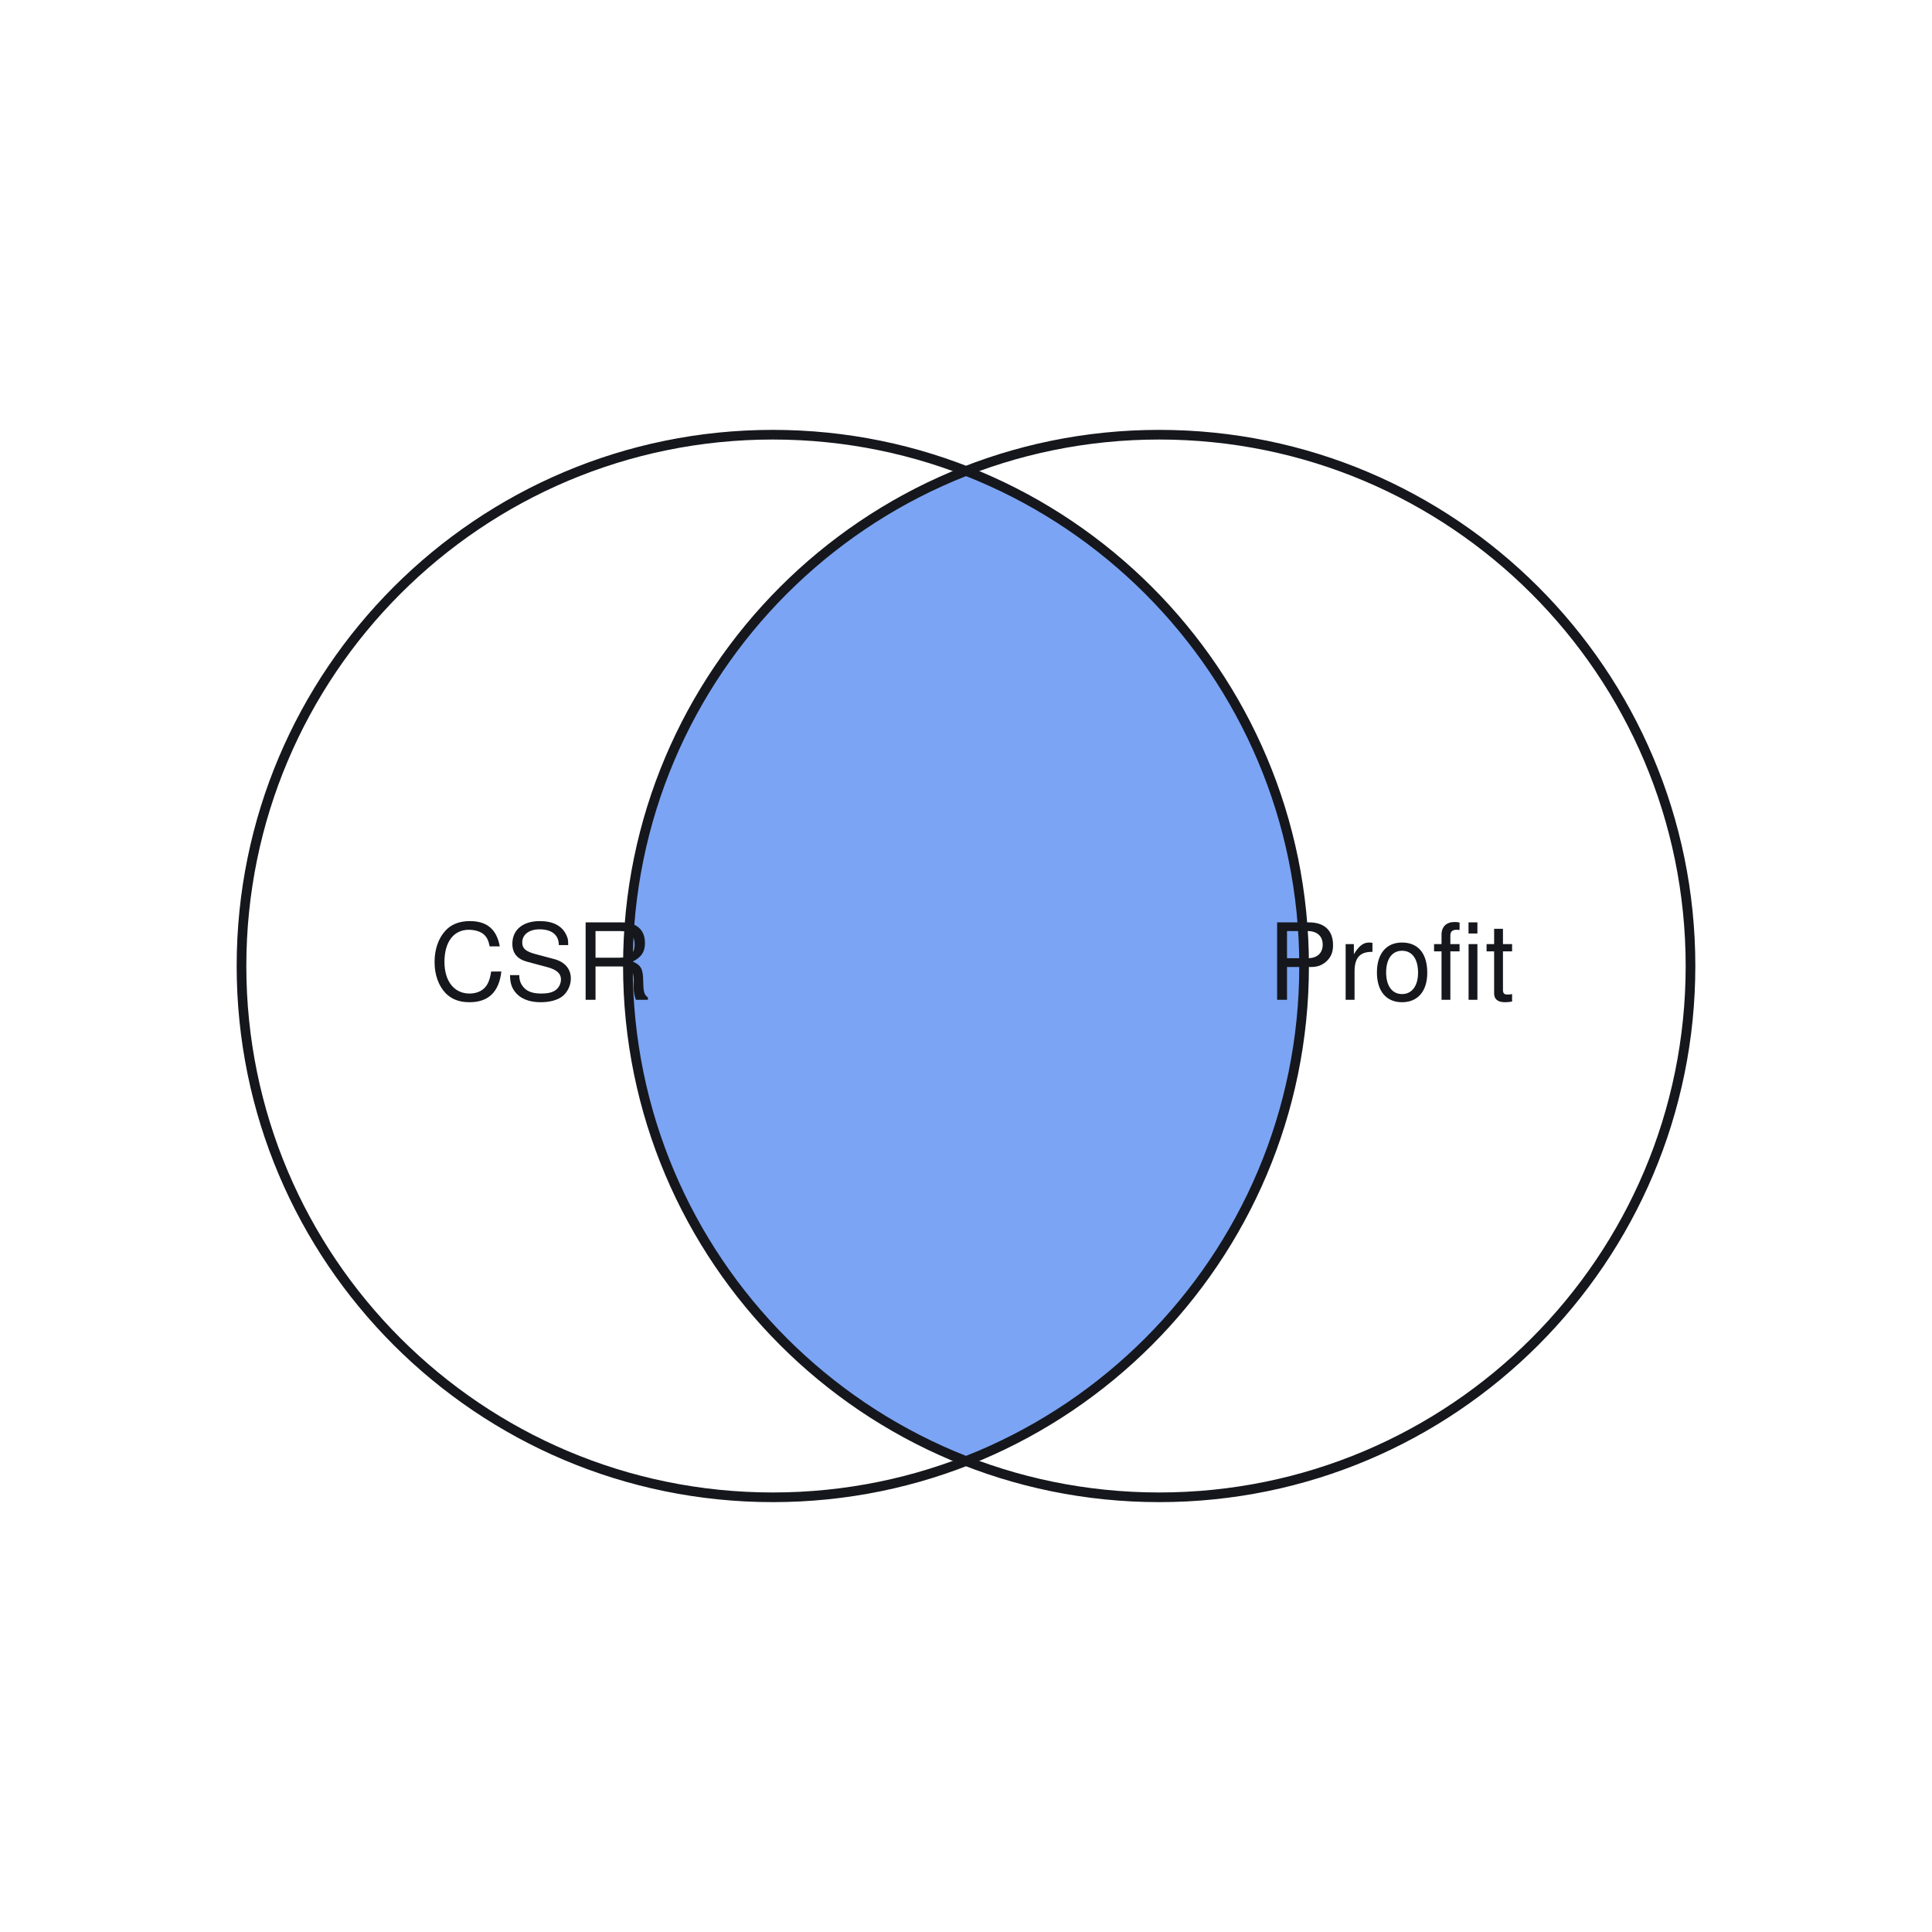
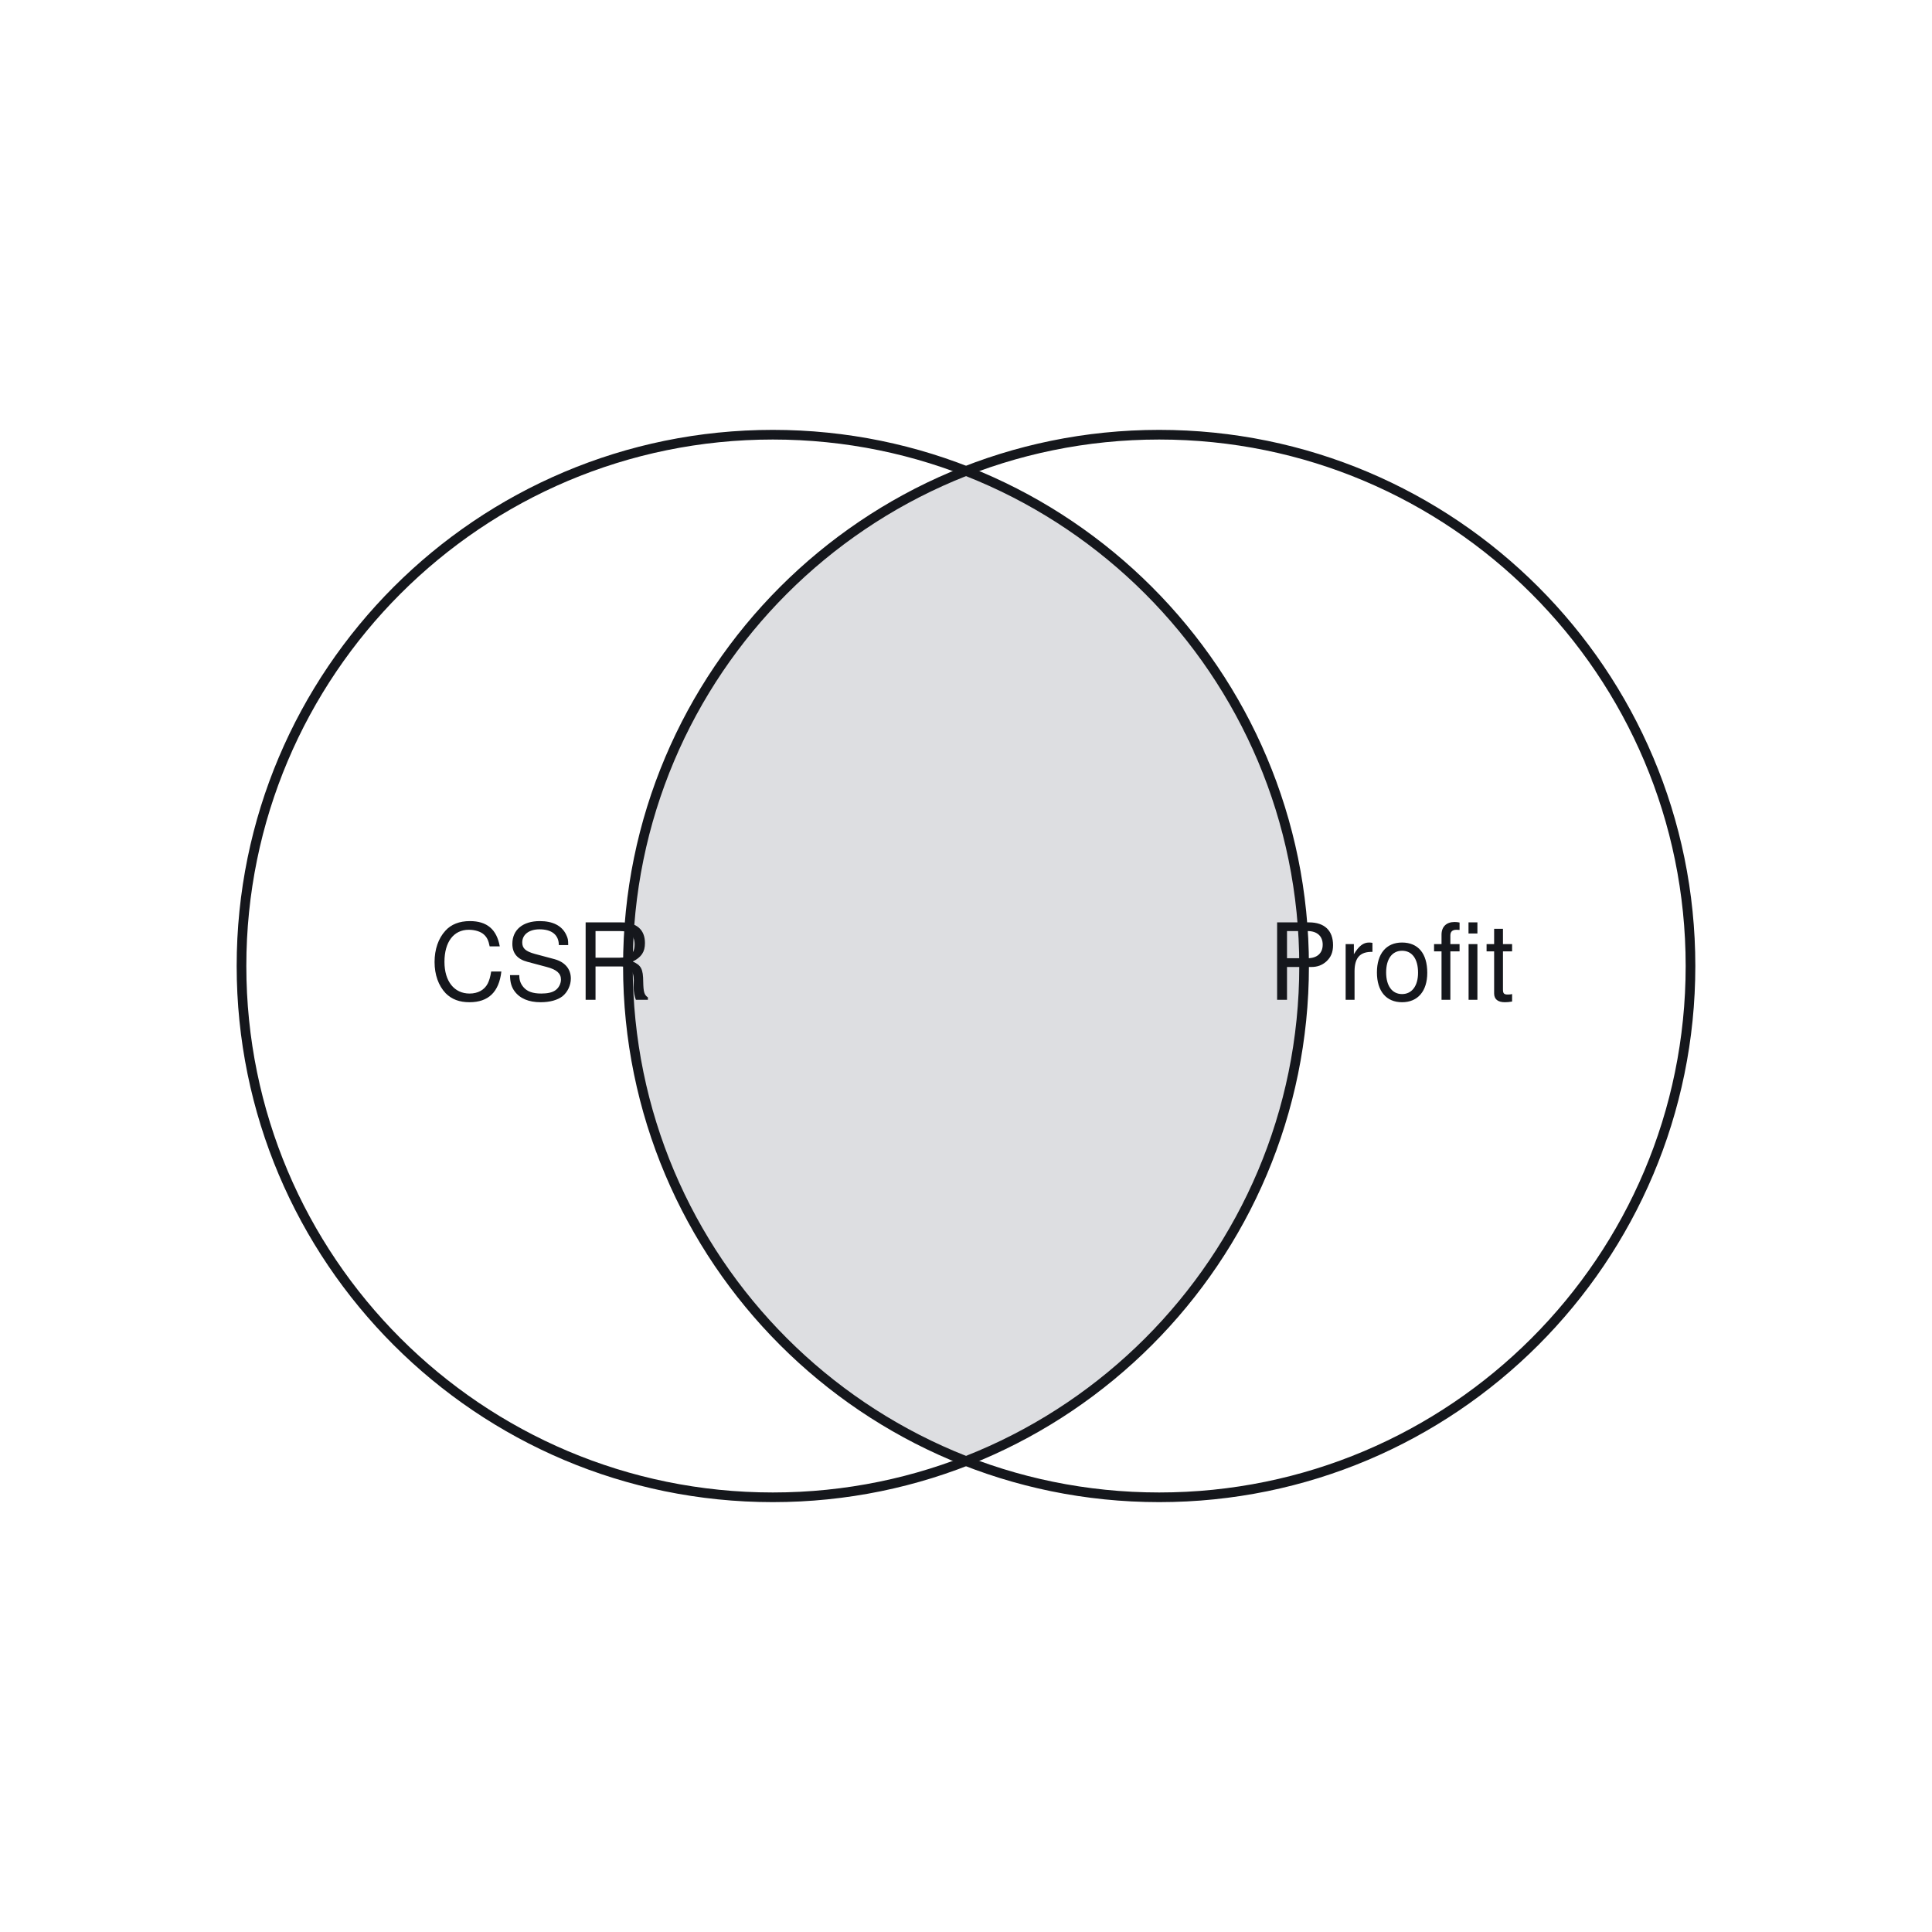
<svg xmlns="http://www.w3.org/2000/svg" viewBox="0 0 400 400" role="img" aria-label="Two overlapping circles: doing good and making profit">
  <defs>
    <clipPath id="left">
      <circle cx="160" cy="200" r="110" />
    </clipPath>
  </defs>
  <rect width="400" height="400" fill="#ffffff" />
-   <circle cx="240" cy="200" r="110" fill="#7BA4F4" clip-path="url(#left)" />
+   <circle cx="240" cy="200" r="110" fill="#DDDEE1" clip-path="url(#left)" />
  <circle cx="160" cy="200" r="110" fill="none" stroke="#15171c" stroke-width="2" />
  <circle cx="240" cy="200" r="110" fill="none" stroke="#15171c" stroke-width="2" />
  <g font-family="DM Sans, Helvetica, Arial, sans-serif" font-size="22" fill="#15171c" text-anchor="middle">
    <text x="112" y="207">CSR</text>
    <text x="288" y="207">Profit</text>
  </g>
</svg>
